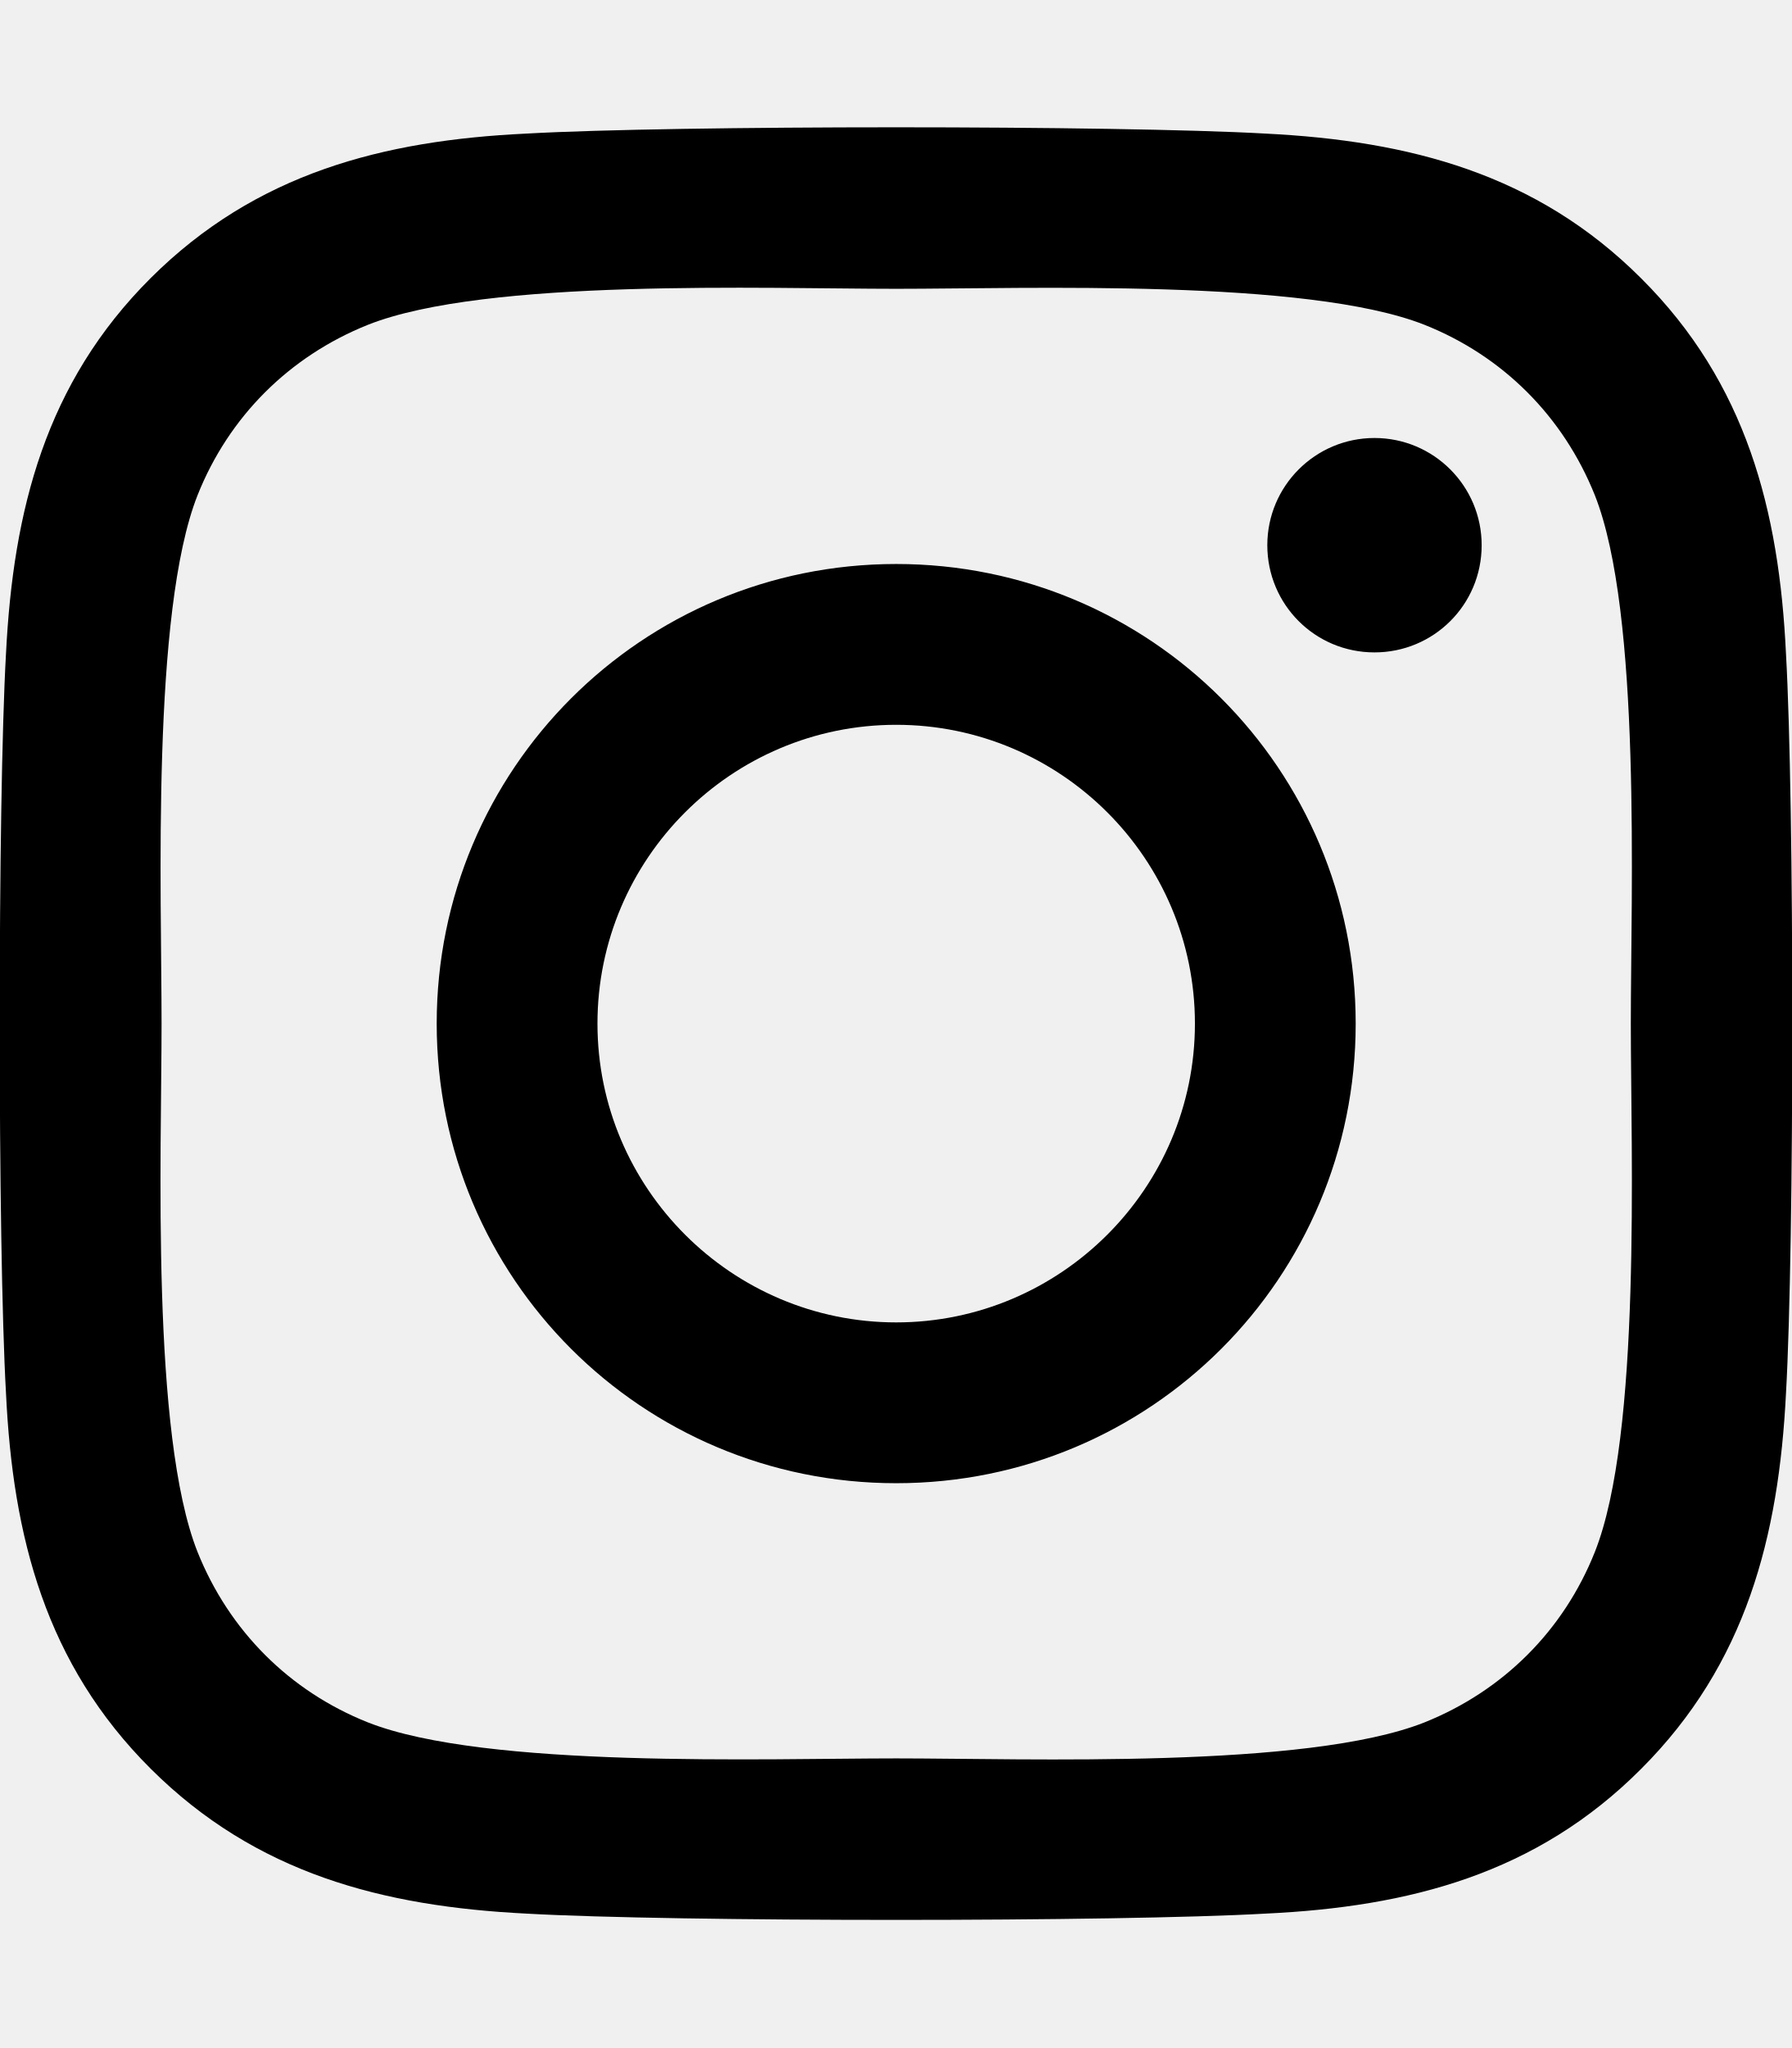
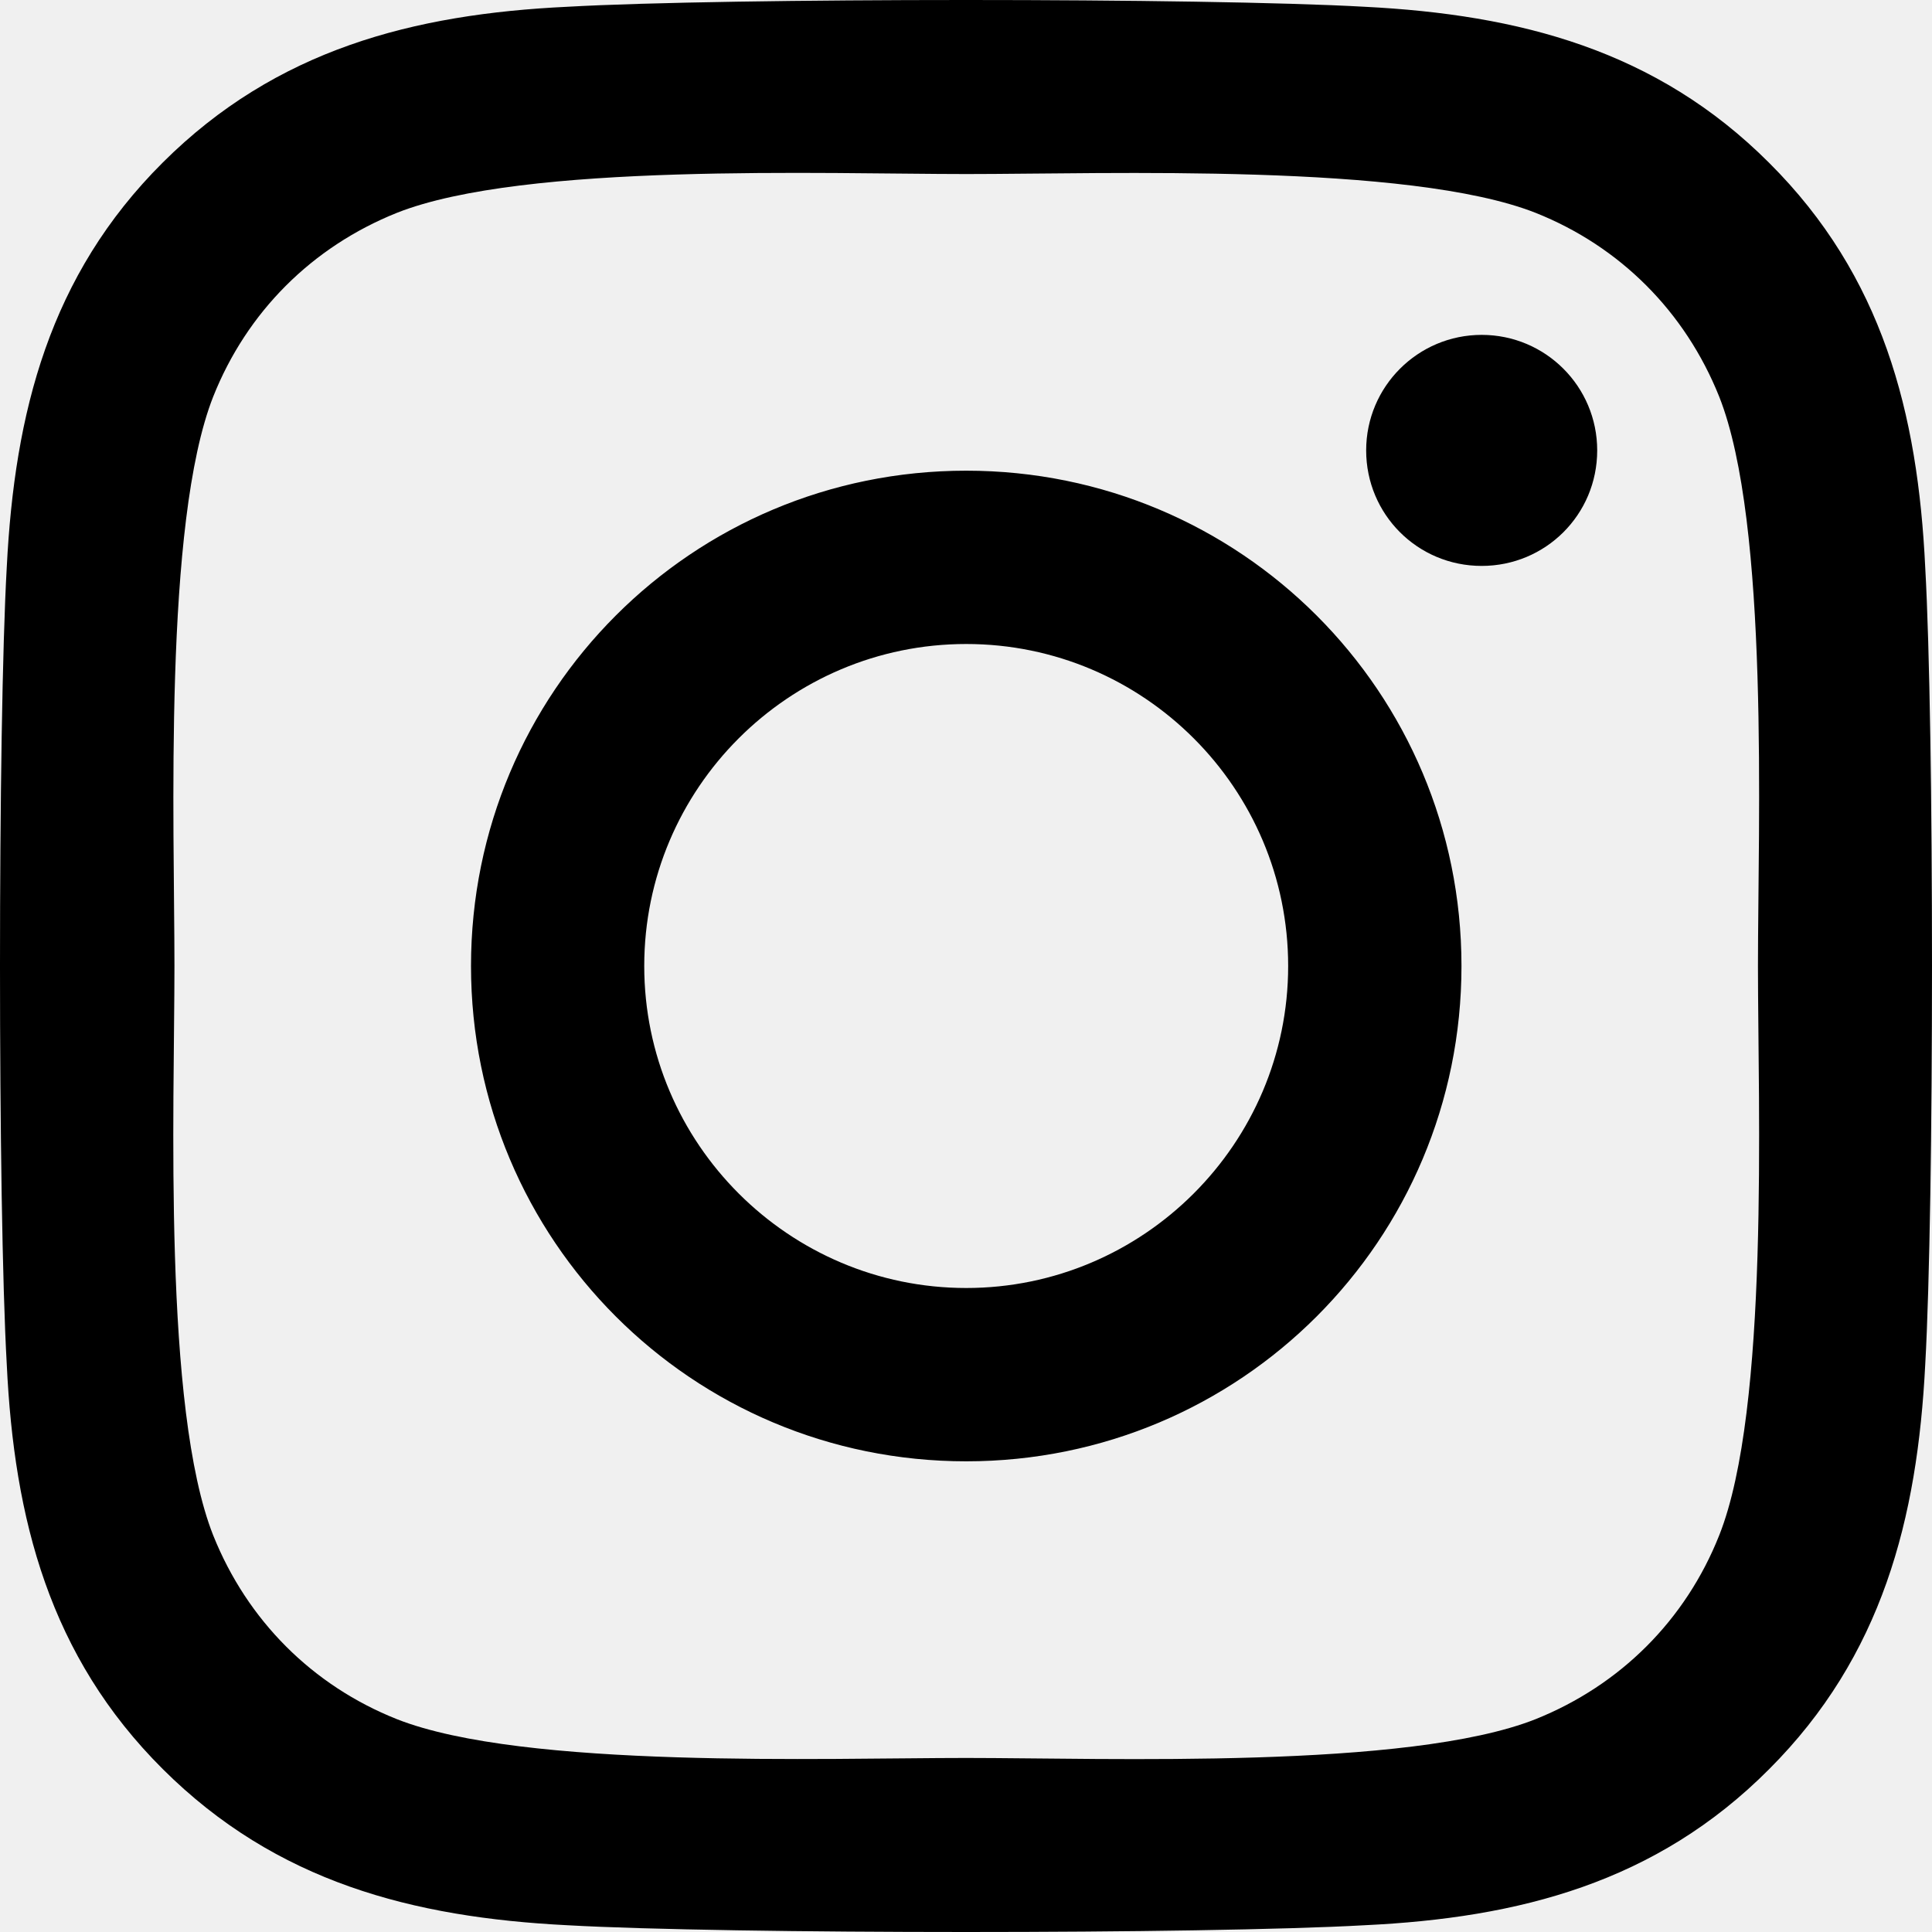
- <svg xmlns="http://www.w3.org/2000/svg" viewBox="0 0 448 512">
-   <path d="M224.1 141c-63.6 0-114.9 51.3-114.9 114.9s51.3 114.9 114.9 114.9S339 319.5 339 255.9 287.7 141 224.1 141zm0 189.6c-41.1 0-74.7-33.5-74.7-74.7s33.5-74.7 74.7-74.7 74.7 33.5 74.7 74.7-33.6 74.7-74.7 74.7zm146.4-194.3c0 14.9-12 26.8-26.8 26.8-14.9 0-26.8-12-26.8-26.8s12-26.8 26.8-26.8 26.8 12 26.8 26.8zm76.1 27.2c-1.7-35.9-9.9-67.7-36.2-93.9-26.2-26.2-58-34.4-93.9-36.2-37-2.1-147.9-2.1-184.9 0-35.8 1.7-67.6 9.9-93.9 36.1s-34.4 58-36.2 93.9c-2.1 37-2.1 147.9 0 184.9 1.7 35.9 9.9 67.7 36.2 93.9s58 34.4 93.9 36.2c37 2.1 147.9 2.1 184.9 0 35.9-1.7 67.7-9.9 93.9-36.2 26.2-26.2 34.4-58 36.2-93.9 2.1-37 2.1-147.8 0-184.8zM398.8 388c-7.8 19.6-22.9 34.7-42.6 42.6-29.5 11.7-99.5 9-132.1 9s-102.7 2.6-132.1-9c-19.6-7.8-34.7-22.9-42.6-42.6-11.7-29.5-9-99.5-9-132.1s-2.6-102.7 9-132.1c7.8-19.6 22.9-34.7 42.6-42.6 29.5-11.7 99.5-9 132.1-9s102.7-2.6 132.1 9c19.6 7.8 34.7 22.9 42.6 42.6 11.7 29.5 9 99.5 9 132.1s2.7 102.7-9 132.1z" />
+ <svg xmlns="http://www.w3.org/2000/svg" width="24" height="24" viewBox="0 0 24 24" fill="none">
+   <g clip-path="url(#clip0_45_372)">
+     <path d="M12.003 5.847C8.597 5.847 5.851 8.594 5.851 12C5.851 15.406 8.597 18.153 12.003 18.153C15.408 18.153 18.155 15.406 18.155 12C18.155 8.594 15.408 5.847 12.003 5.847ZM12.003 16C9.802 16 8.003 14.206 8.003 12C8.003 9.794 9.797 8 12.003 8C14.209 8 16.002 9.794 16.002 12C16.002 14.206 14.203 16 12.003 16ZM19.841 5.595C19.841 6.393 19.199 7.03 18.406 7.03C17.608 7.03 16.971 6.388 16.971 5.595C16.971 4.802 17.614 4.16 18.406 4.16C19.199 4.16 19.841 4.802 19.841 5.595ZM23.916 7.052C23.825 5.129 23.386 3.426 21.977 2.023C20.575 0.62 18.872 0.181 16.95 0.084C14.969 -0.028 9.031 -0.028 7.05 0.084C5.133 0.175 3.431 0.615 2.023 2.018C0.614 3.421 0.181 5.124 0.084 7.046C-0.028 9.028 -0.028 14.967 0.084 16.948C0.175 18.871 0.614 20.574 2.023 21.977C3.431 23.38 5.128 23.819 7.05 23.916C9.031 24.028 14.969 24.028 16.95 23.916C18.872 23.825 20.575 23.386 21.977 21.977C23.38 20.574 23.819 18.871 23.916 16.948C24.028 14.967 24.028 9.033 23.916 7.052ZM21.356 19.074C20.939 20.124 20.13 20.933 19.076 21.356C17.496 21.982 13.748 21.838 12.003 21.838C10.257 21.838 6.504 21.977 4.93 21.356C3.88 20.938 3.072 20.129 2.649 19.074C2.023 17.495 2.167 13.746 2.167 12C2.167 10.254 2.028 6.5 2.649 4.926C3.067 3.876 3.875 3.067 4.93 2.644C6.509 2.018 10.257 2.162 12.003 2.162C13.748 2.162 17.501 2.023 19.076 2.644C20.125 3.062 20.933 3.871 21.356 4.926C21.983 6.505 21.838 10.254 21.838 12C21.838 13.746 21.983 17.5 21.356 19.074Z" fill="black" />
+   </g>
+   <defs>
+     <clipPath id="clip0_45_372">
+       <rect width="24" height="24" fill="white" />
+     </clipPath>
+   </defs>
</svg>
